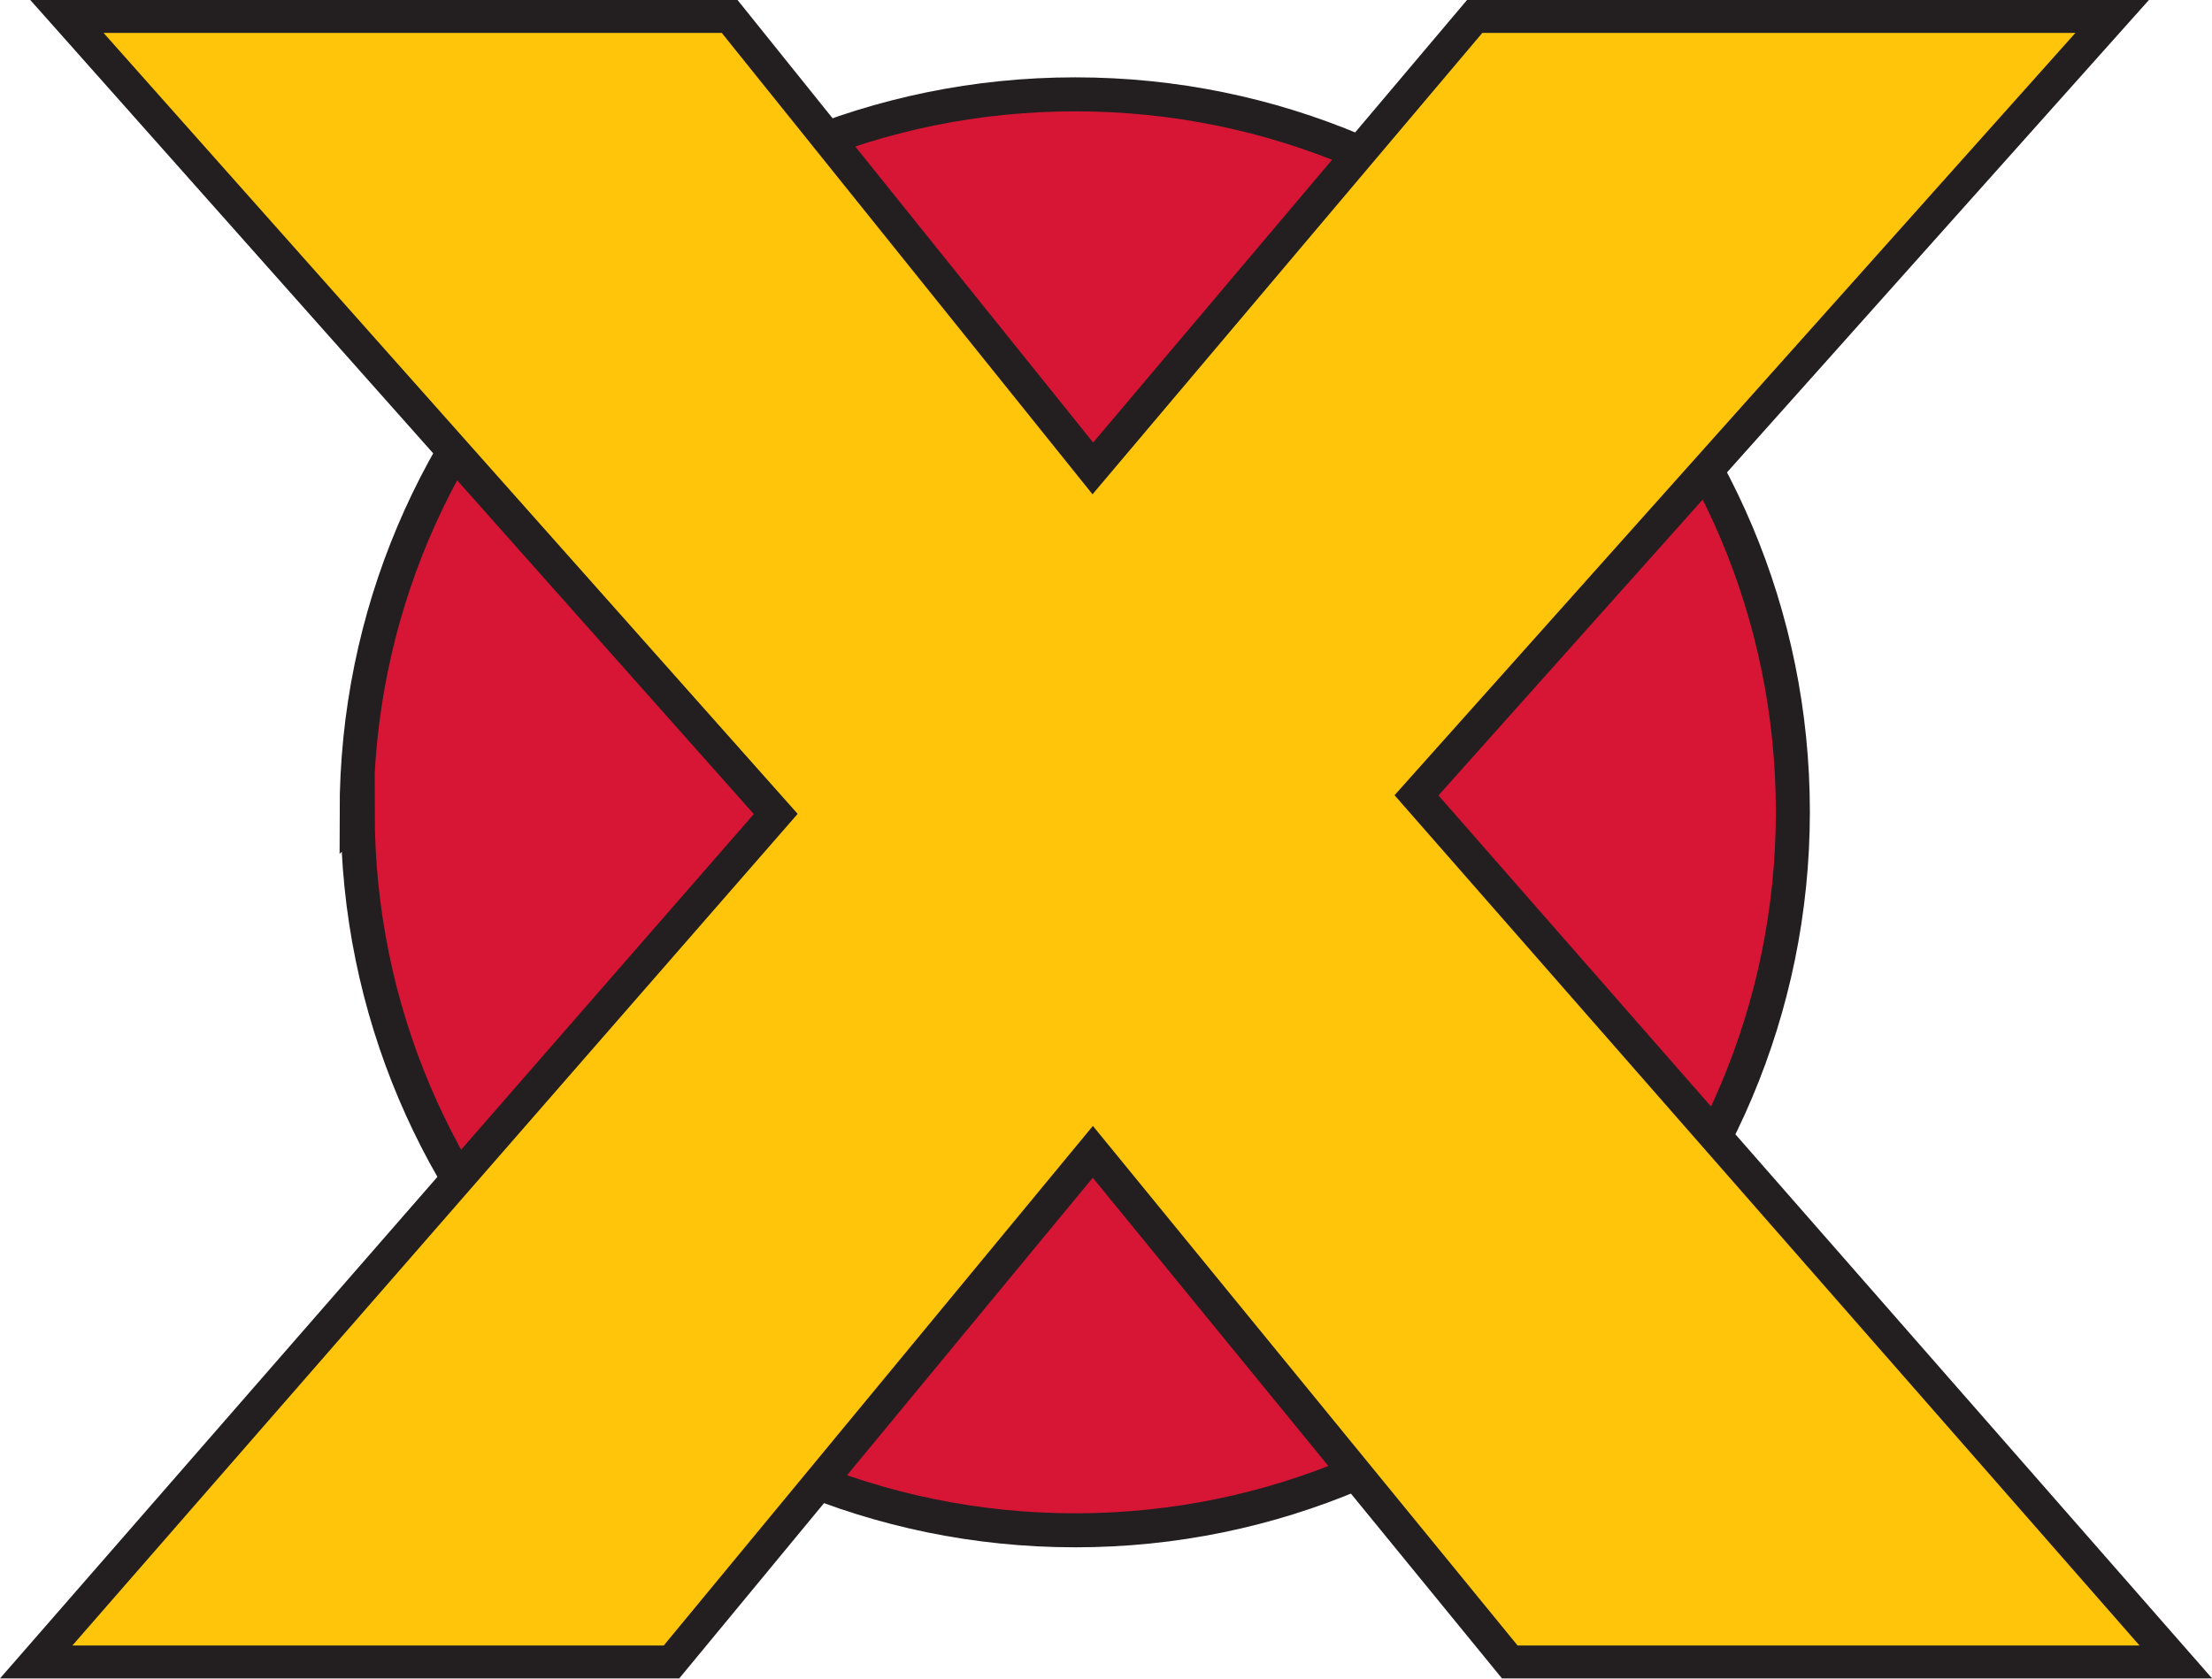
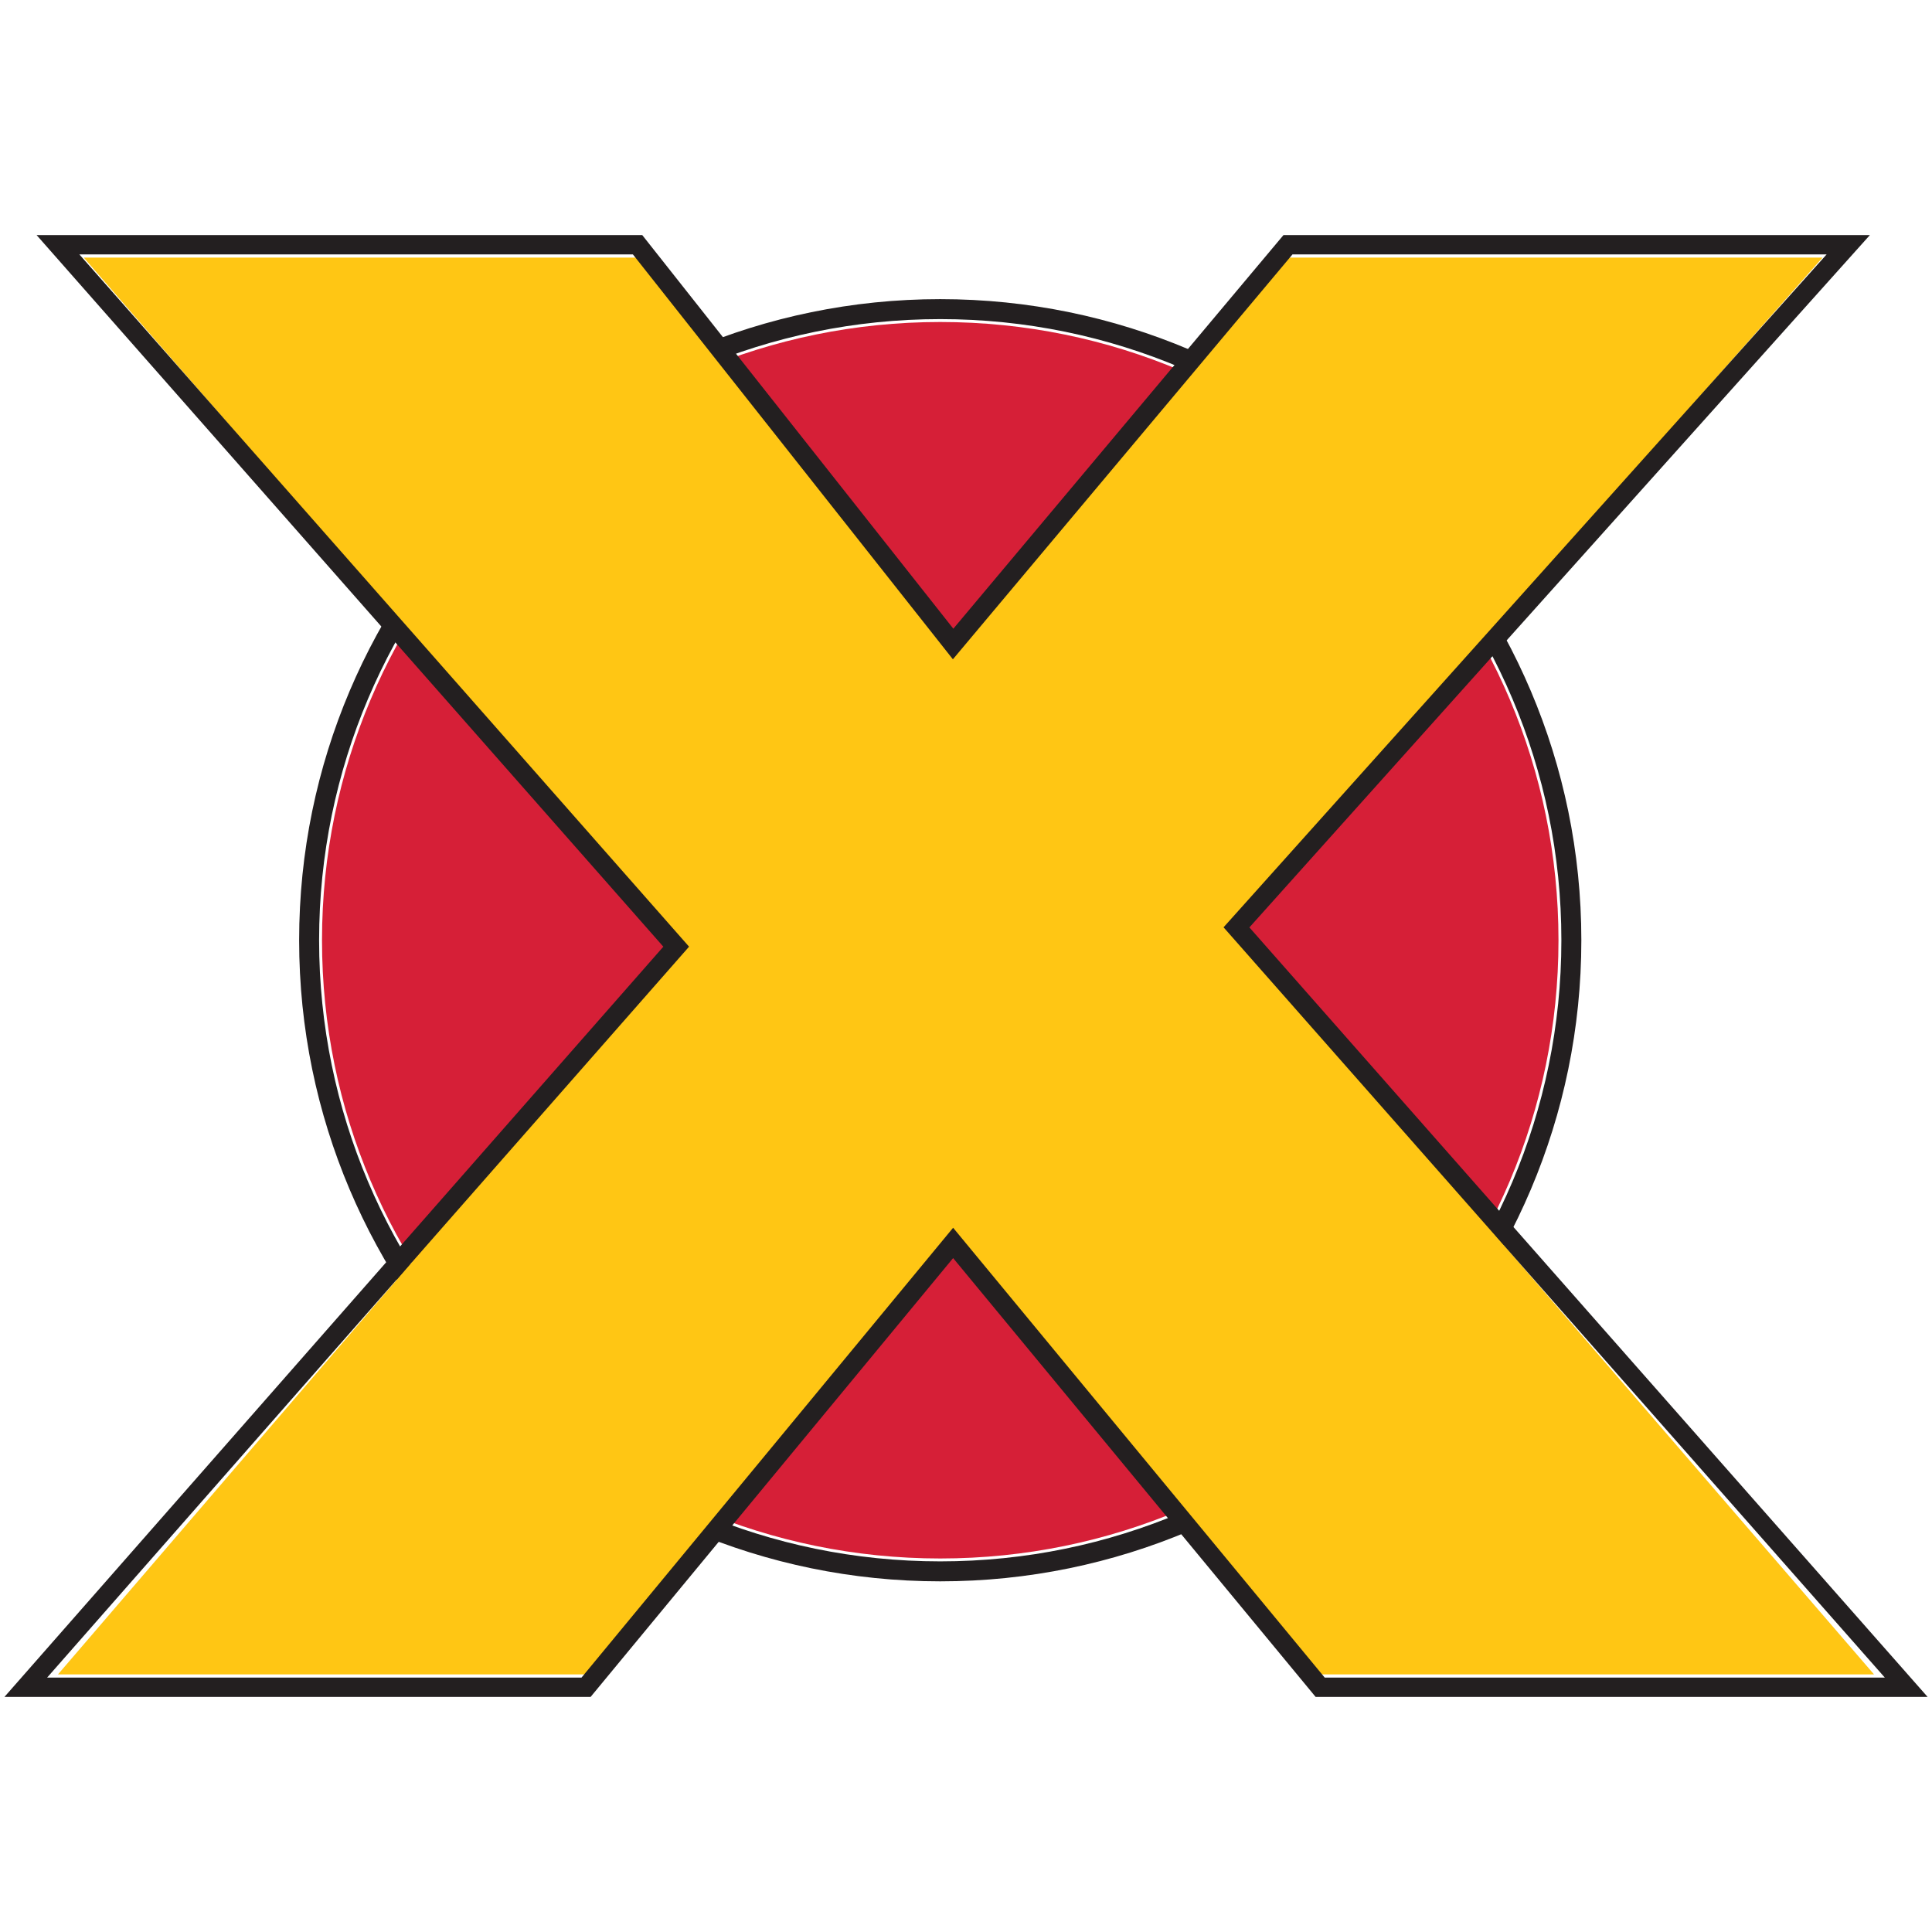
- <svg xmlns="http://www.w3.org/2000/svg" id="Layer_2" data-name="Layer 2" viewBox="0 0 20.16 15.3">
-   <defs>
-     <style>
-       .cls-1 {
-         fill: #ffc50a;
-       }
- 
-       .cls-2 {
-         stroke-width: .31px;
-       }
- 
-       .cls-2, .cls-3 {
-         fill: none;
-         stroke: #231f20;
-         stroke-miterlimit: 10;
-       }
- 
-       .cls-3 {
-         stroke-width: .3px;
-       }
- 
-       .cls-4 {
-         fill: #d71635;
-       }
-     </style>
-   </defs>
-   <g id="Layer_2-2" data-name="Layer 2">
-     <path class="cls-4" d="m3.39,7.41C3.39,3.87,6.26,1,9.8,1s6.41,2.87,6.41,6.41-2.87,6.41-6.41,6.41-6.41-2.87-6.41-6.41" />
-     <path class="cls-2" d="m3.25,7.41C3.25,3.79,6.18.86,9.8.86s6.54,2.93,6.54,6.54-2.93,6.55-6.54,6.55-6.54-2.93-6.54-6.55Z" />
-     <polygon class="cls-1" points=".61 15.02 7.16 7.43 .88 .28 6.75 .28 9.96 4.33 13.35 .28 18.99 .28 12.83 7.26 19.55 15.02 13.65 15.02 9.96 10.45 6.23 15.02 .61 15.02" />
-     <polygon class="cls-3" points=".33 15.15 7.07 7.42 .61 .15 6.65 .15 9.96 4.27 13.44 .15 19.25 .15 12.91 7.25 19.83 15.15 13.76 15.15 9.96 10.5 6.12 15.15 .33 15.15" />
+ <svg xmlns="http://www.w3.org/2000/svg" version="1.1" id="Layer_1" x="0px" y="0px" viewBox="0 0 30 30" style="enable-background:new 0 0 30 30;" xml:space="preserve">
+   <style type="text/css">
+ 	.st0{fill:#D61F37;}
+ 	.st1{fill:none;stroke:#231F20;stroke-width:0.31;stroke-miterlimit:10;}
+ 	.st2{fill:#FFC614;}
+ 	.st3{fill:none;stroke:#231F20;stroke-width:0.3;stroke-miterlimit:10;}
+ </style>
+   <g id="Layer_2-2">
+     <path class="st0" d="M5,14.6c0-5.3,4.3-9.6,9.6-9.6s9.6,4.3,9.6,9.6s-4.3,9.6-9.6,9.6S5,19.9,5,14.6" />
+     <path class="st1" d="M4.8,14.6c0-5.4,4.4-9.8,9.8-9.8s9.8,4.4,9.8,9.8s-4.4,9.8-9.8,9.8S4.8,20,4.8,14.6L4.8,14.6z" />
+     <polygon class="st2" points="0.9,26 10.6,14.7 1.3,4 10,4 14.8,10 19.9,4 28.3,4 19.1,14.4 29.1,26 20.3,26 14.8,19.2 9.3,26  " />
+     <polygon class="st3" points="0.4,26.2 10.5,14.7 0.9,3.8 9.9,3.8 14.8,10 20,3.8 28.7,3.8 19.2,14.4 29.6,26.2 20.5,26.2    14.8,19.3 9.1,26.2  " />
  </g>
</svg>
